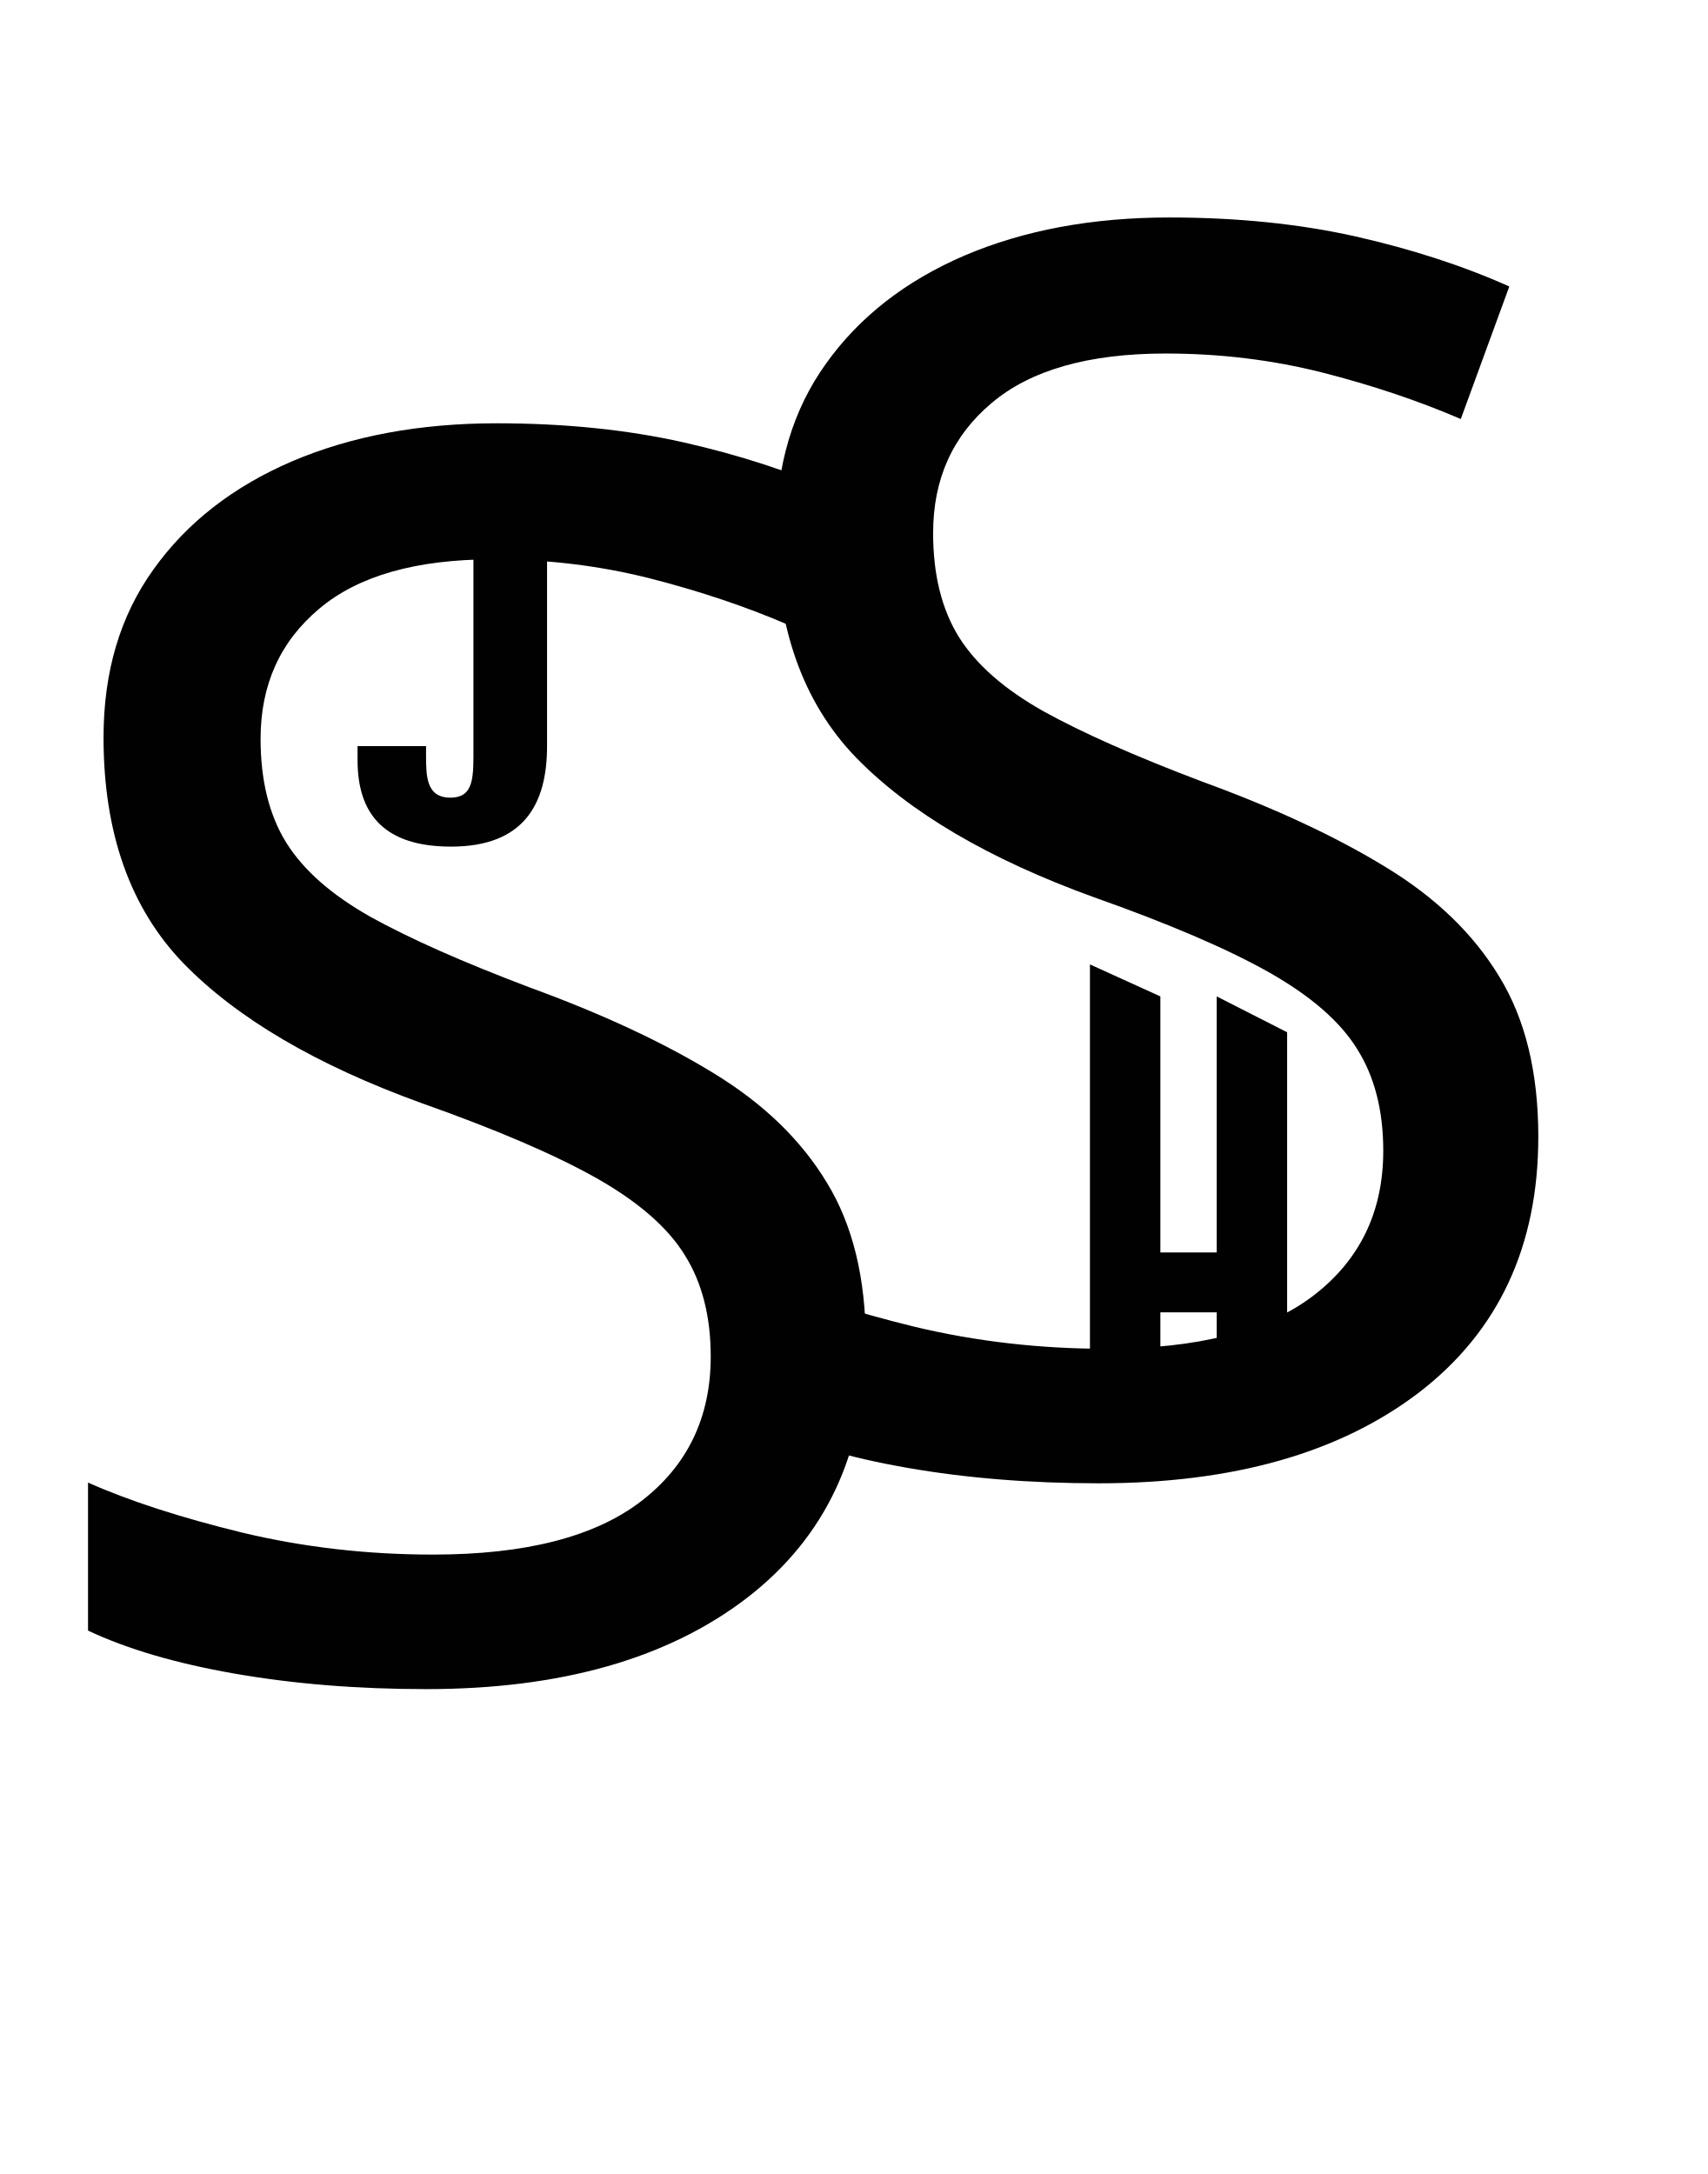
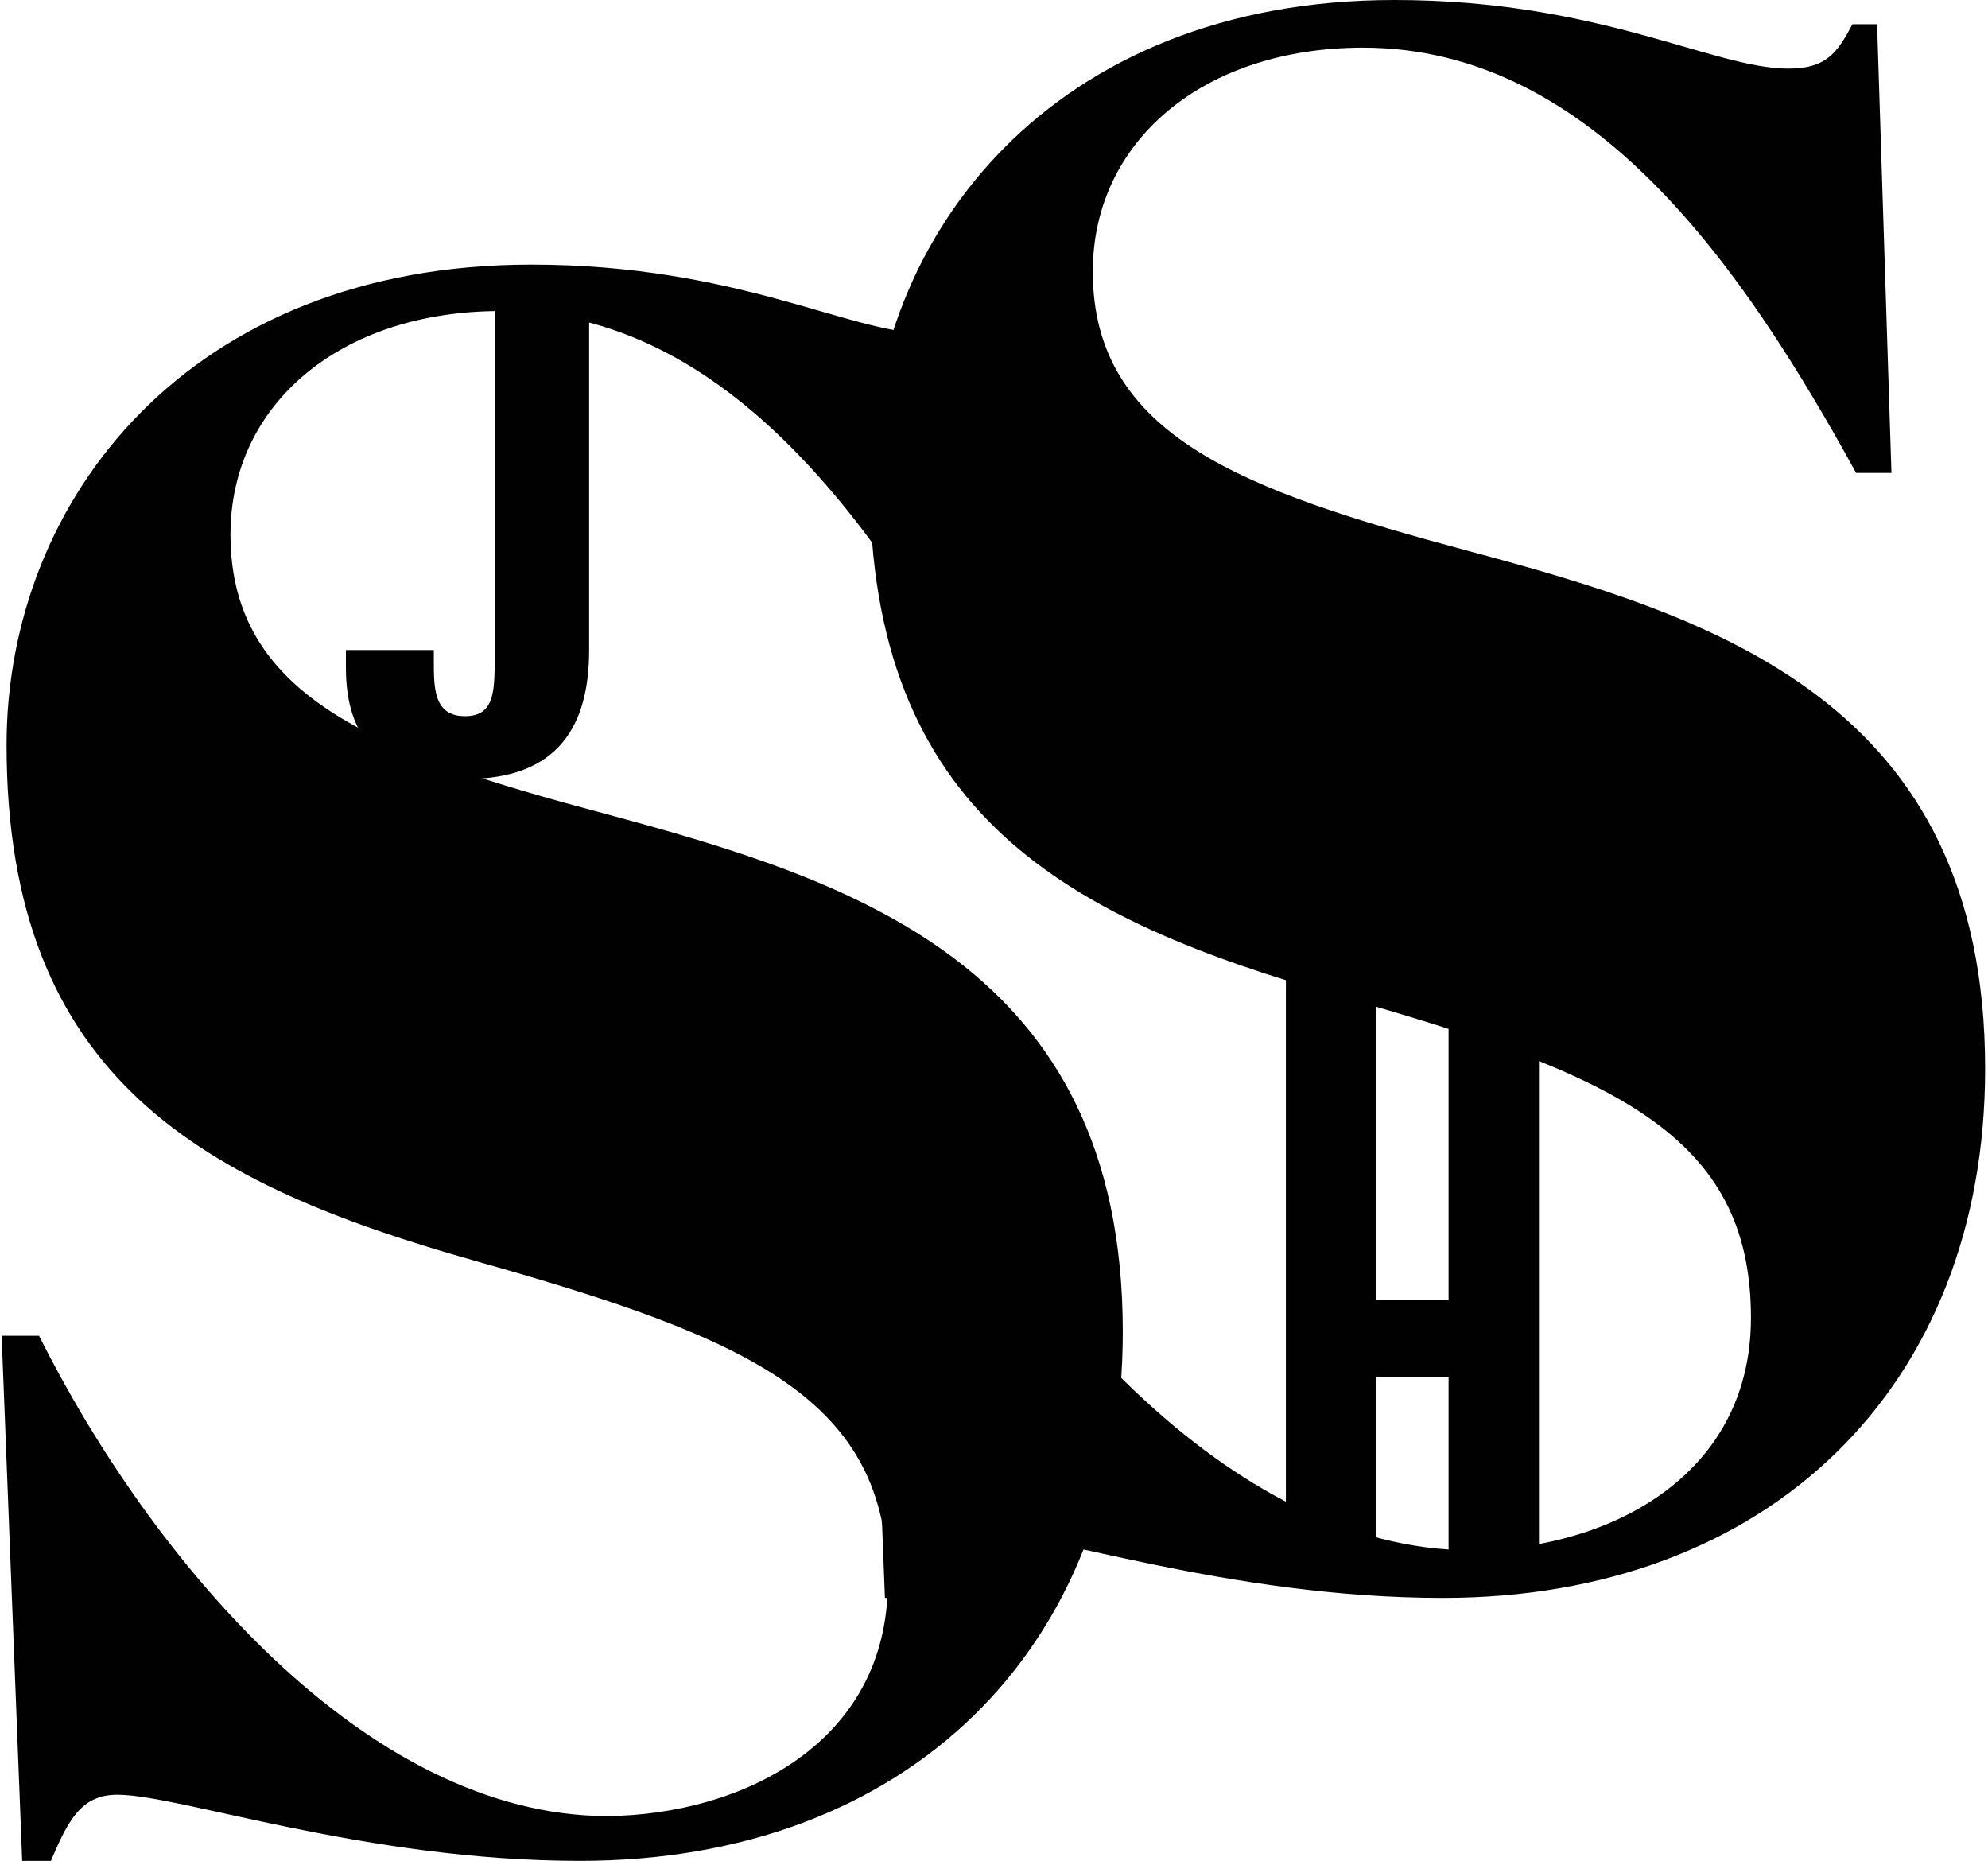
- <svg xmlns="http://www.w3.org/2000/svg" id="Layer_1" data-name="Layer 1" viewBox="0 0 53.34 67.92">
+ <svg xmlns="http://www.w3.org/2000/svg" id="Layer_1" data-name="Layer 1" viewBox="0 0 48.39 45.29">
  <defs>
-     <style>.cls-1,.cls-2{fill:#010101;}.cls-2{font-size:53.89px;font-family:AbrilFatface-Regular, Abril Fatface;}</style>
+     <style>.cls-1{fill:#010101;}</style>
  </defs>
-   <path class="cls-1" d="M13,9.88H15.3l0,8.43c0,1.82-.73,3.14-3,3.14-2.07,0-2.92-1-2.92-2.7v-.44h2.14v.27c0,.66,0,1.34.76,1.34s.72-.68.72-1.6Z" transform="translate(1.79 5)" />
-   <path class="cls-1" d="M32.26,25.13l2.2,1v8h1.76v-8l2.2,1.12v13h-2.2V36H34.46V40.2h-2.2Z" transform="translate(1.79 5)" />
-   <text class="cls-2" transform="translate(0 52.24)">S</text>
-   <text class="cls-2" transform="translate(21.01 45.81)">S</text>
+   <path class="cls-1" d="M13,9.88H15.3l0,8.43c0,1.82-.73,3.14-3,3.14-2.07,0-2.92-1-2.92-2.7v-.44h2.14v.27c0,.66,0,1.34.76,1.34s.72-.68.72-1.6Z" transform="translate(-0.96 -2.49)" />
+   <path class="cls-1" d="M32.26,25.13l2.2,1v8h1.76v-8l2.2,1.12v13h-2.2V36H34.46V40.2h-2.2Z" transform="translate(-0.96 -2.49)" />
+   <path class="cls-1" d="M22.57,41c0-4.47-3.34-5.93-10-7.81S1.12,28.76,1.12,20.62c0-6,4.47-11.69,12.77-11.69,5,0,7.76,1.67,9.59,1.67.92,0,1.19-.38,1.57-1.08h.59L26,20.41h-.86c-2.75-5-6.42-10.35-12-10.35-3.88,0-6.57,2.26-6.57,5.44,0,4,3.66,5.34,9.1,6.79,6,1.62,12.62,3.67,12.62,12.61,0,7.76-5.29,12.88-13.21,12.88-5.23,0-9.75-1.61-11.26-1.61-.87,0-1.19.59-1.62,1.61H1.5L1,35h.91c2.7,5.39,7.93,11.69,13.85,11.69C19,46.65,22.57,44.93,22.57,41Z" transform="translate(-0.96 -2.49)" />
+   <path class="cls-1" d="M43.58,34.56c0-4.47-3.35-5.93-10-7.82S22.13,22.32,22.13,14.19c0-6,4.47-11.7,12.77-11.7,5,0,7.76,1.67,9.59,1.67.92,0,1.19-.38,1.56-1.08h.6L47,14h-.86c-2.75-5-6.41-10.35-12-10.35-3.88,0-6.58,2.27-6.58,5.45,0,4,3.67,5.33,9.11,6.79,6,1.61,12.61,3.66,12.61,12.61,0,7.76-5.28,12.88-13.2,12.88-5.23,0-9.76-1.62-11.27-1.62-.86,0-1.18.59-1.61,1.62H22.5L22,28.52h.92c2.69,5.39,7.92,11.7,13.85,11.7C40,40.22,43.58,38.49,43.58,34.56Z" transform="translate(-0.96 -2.49)" />
</svg>
